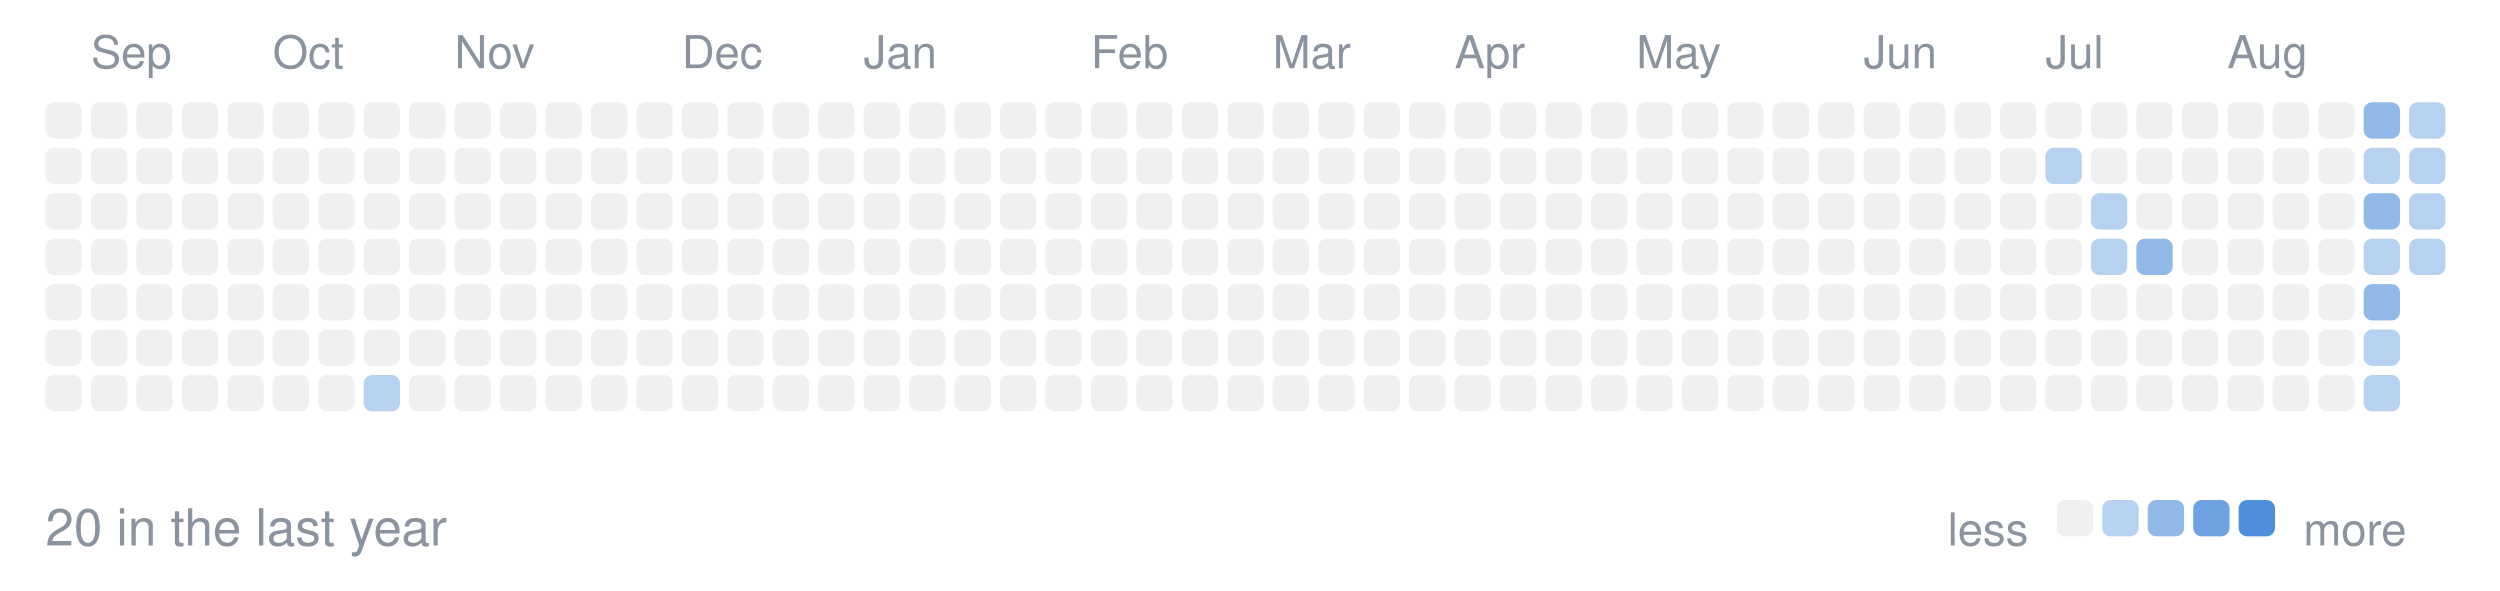
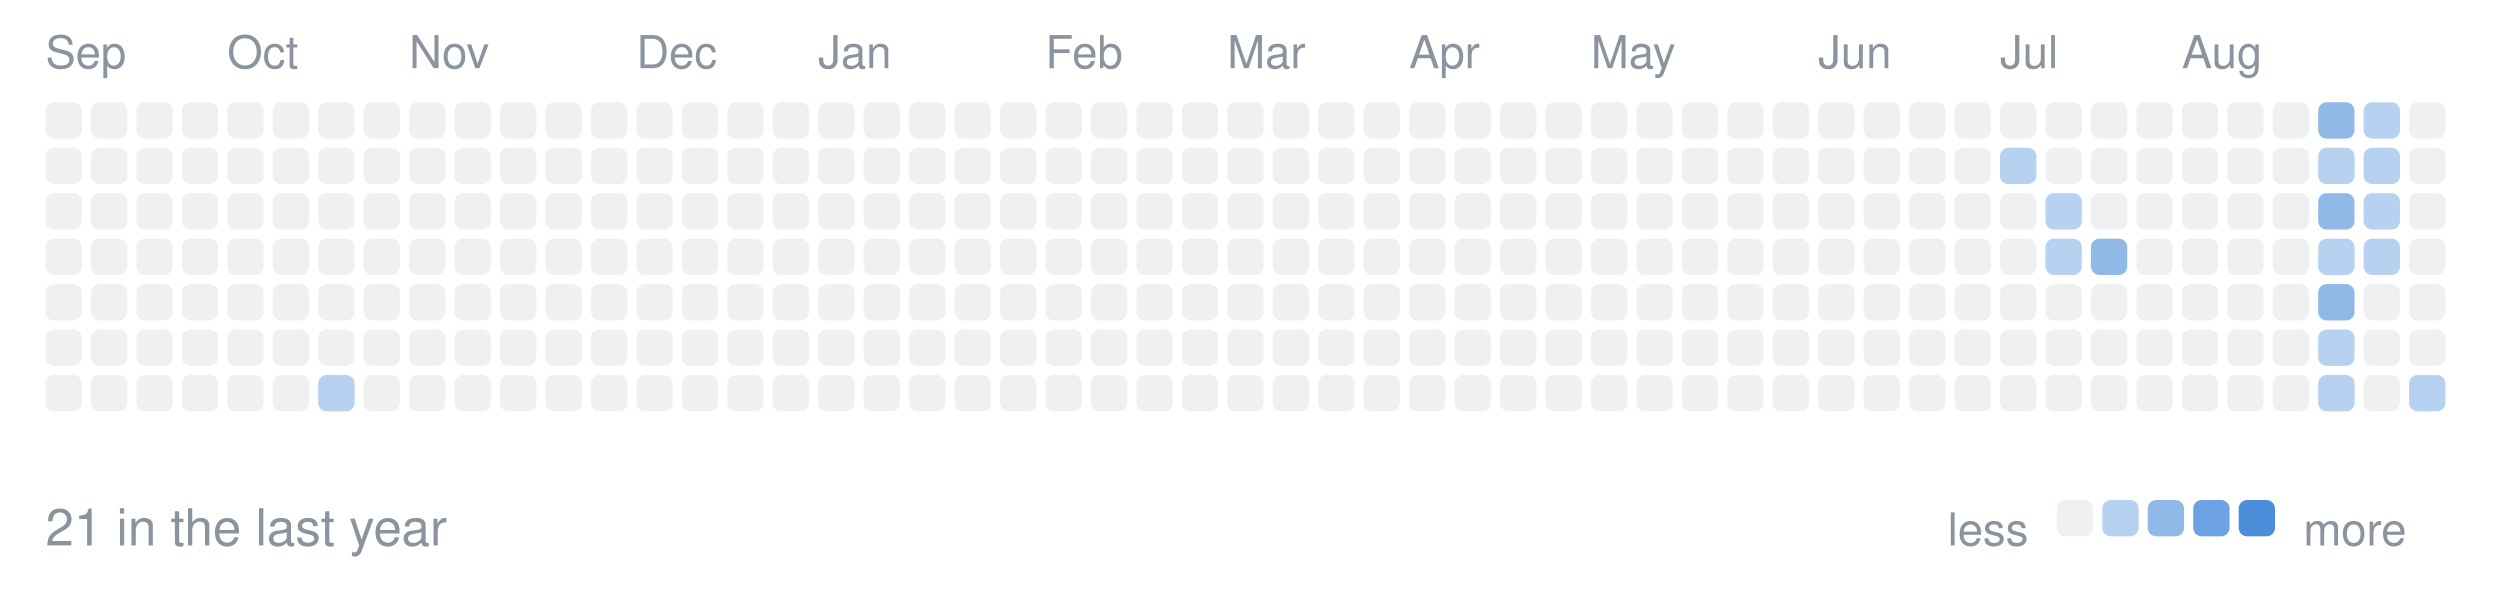
<svg xmlns="http://www.w3.org/2000/svg" viewBox="0 0 440 104" width="440" height="104" role="img" font-family="system-ui, -apple-system, Segoe UI, Helvetica, Arial, sans-serif">
  <rect x="8" y="18" width="6.4" height="6.4" rx="1.5" fill="#8b949e" opacity="0.14" />
  <rect x="8" y="26" width="6.4" height="6.4" rx="1.5" fill="#8b949e" opacity="0.14" />
+   <text x="8" y="12" font-size="8" fill="#8b949e" text-anchor="start" font-weight="normal" opacity="1">Sep</text>
  <rect x="8" y="34" width="6.4" height="6.4" rx="1.5" fill="#8b949e" opacity="0.14" />
  <rect x="8" y="42" width="6.4" height="6.4" rx="1.5" fill="#8b949e" opacity="0.14" />
  <rect x="8" y="50" width="6.4" height="6.4" rx="1.5" fill="#8b949e" opacity="0.14" />
  <rect x="8" y="58" width="6.4" height="6.4" rx="1.5" fill="#8b949e" opacity="0.14" />
  <rect x="8" y="66" width="6.4" height="6.4" rx="1.5" fill="#8b949e" opacity="0.14" />
  <rect x="16" y="18" width="6.4" height="6.4" rx="1.5" fill="#8b949e" opacity="0.14" />
  <rect x="16" y="26" width="6.4" height="6.4" rx="1.5" fill="#8b949e" opacity="0.14" />
-   <text x="16" y="12" font-size="8" fill="#8b949e" text-anchor="start" font-weight="normal" opacity="1">Sep</text>
  <rect x="16" y="34" width="6.4" height="6.4" rx="1.5" fill="#8b949e" opacity="0.14" />
  <rect x="16" y="42" width="6.4" height="6.4" rx="1.5" fill="#8b949e" opacity="0.14" />
  <rect x="16" y="50" width="6.4" height="6.4" rx="1.5" fill="#8b949e" opacity="0.14" />
  <rect x="16" y="58" width="6.4" height="6.4" rx="1.5" fill="#8b949e" opacity="0.14" />
  <rect x="16" y="66" width="6.4" height="6.4" rx="1.5" fill="#8b949e" opacity="0.14" />
  <rect x="24" y="18" width="6.4" height="6.4" rx="1.5" fill="#8b949e" opacity="0.14" />
  <rect x="24" y="26" width="6.4" height="6.4" rx="1.5" fill="#8b949e" opacity="0.14" />
  <rect x="24" y="34" width="6.4" height="6.4" rx="1.5" fill="#8b949e" opacity="0.14" />
  <rect x="24" y="42" width="6.4" height="6.4" rx="1.5" fill="#8b949e" opacity="0.14" />
  <rect x="24" y="50" width="6.4" height="6.4" rx="1.5" fill="#8b949e" opacity="0.14" />
  <rect x="24" y="58" width="6.4" height="6.4" rx="1.5" fill="#8b949e" opacity="0.14" />
  <rect x="24" y="66" width="6.4" height="6.4" rx="1.5" fill="#8b949e" opacity="0.14" />
  <rect x="32" y="18" width="6.4" height="6.4" rx="1.5" fill="#8b949e" opacity="0.14" />
  <rect x="32" y="26" width="6.4" height="6.4" rx="1.5" fill="#8b949e" opacity="0.14" />
  <rect x="32" y="34" width="6.4" height="6.4" rx="1.5" fill="#8b949e" opacity="0.14" />
  <rect x="32" y="42" width="6.4" height="6.4" rx="1.5" fill="#8b949e" opacity="0.14" />
  <rect x="32" y="50" width="6.4" height="6.4" rx="1.5" fill="#8b949e" opacity="0.14" />
  <rect x="32" y="58" width="6.4" height="6.4" rx="1.5" fill="#8b949e" opacity="0.14" />
  <rect x="32" y="66" width="6.4" height="6.4" rx="1.5" fill="#8b949e" opacity="0.14" />
  <rect x="40" y="18" width="6.4" height="6.4" rx="1.5" fill="#8b949e" opacity="0.14" />
  <rect x="40" y="26" width="6.4" height="6.4" rx="1.5" fill="#8b949e" opacity="0.14" />
  <rect x="40" y="34" width="6.4" height="6.4" rx="1.5" fill="#8b949e" opacity="0.14" />
  <rect x="40" y="42" width="6.4" height="6.4" rx="1.5" fill="#8b949e" opacity="0.14" />
+   <text x="40" y="12" font-size="8" fill="#8b949e" text-anchor="start" font-weight="normal" opacity="1">Oct</text>
  <rect x="40" y="50" width="6.4" height="6.4" rx="1.5" fill="#8b949e" opacity="0.14" />
  <rect x="40" y="58" width="6.4" height="6.4" rx="1.5" fill="#8b949e" opacity="0.14" />
  <rect x="40" y="66" width="6.4" height="6.4" rx="1.5" fill="#8b949e" opacity="0.14" />
  <rect x="48" y="18" width="6.4" height="6.4" rx="1.5" fill="#8b949e" opacity="0.14" />
  <rect x="48" y="26" width="6.4" height="6.4" rx="1.5" fill="#8b949e" opacity="0.14" />
  <rect x="48" y="34" width="6.4" height="6.4" rx="1.5" fill="#8b949e" opacity="0.14" />
  <rect x="48" y="42" width="6.4" height="6.4" rx="1.5" fill="#8b949e" opacity="0.14" />
-   <text x="48" y="12" font-size="8" fill="#8b949e" text-anchor="start" font-weight="normal" opacity="1">Oct</text>
  <rect x="48" y="50" width="6.4" height="6.4" rx="1.5" fill="#8b949e" opacity="0.14" />
  <rect x="48" y="58" width="6.4" height="6.4" rx="1.5" fill="#8b949e" opacity="0.14" />
  <rect x="48" y="66" width="6.4" height="6.4" rx="1.5" fill="#8b949e" opacity="0.14" />
  <rect x="56" y="18" width="6.4" height="6.4" rx="1.5" fill="#8b949e" opacity="0.14" />
  <rect x="56" y="26" width="6.4" height="6.4" rx="1.5" fill="#8b949e" opacity="0.14" />
  <rect x="56" y="34" width="6.4" height="6.4" rx="1.5" fill="#8b949e" opacity="0.14" />
  <rect x="56" y="42" width="6.4" height="6.4" rx="1.5" fill="#8b949e" opacity="0.14" />
  <rect x="56" y="50" width="6.4" height="6.4" rx="1.5" fill="#8b949e" opacity="0.14" />
  <rect x="56" y="58" width="6.4" height="6.4" rx="1.5" fill="#8b949e" opacity="0.14" />
-   <rect x="56" y="66" width="6.4" height="6.4" rx="1.5" fill="#8b949e" opacity="0.14" />
+   <rect x="56" y="66" width="6.4" height="6.4" rx="1.5" fill="#4c8eda" opacity="0.4" />
  <rect x="64" y="18" width="6.4" height="6.4" rx="1.5" fill="#8b949e" opacity="0.14" />
  <rect x="64" y="26" width="6.4" height="6.4" rx="1.5" fill="#8b949e" opacity="0.14" />
  <rect x="64" y="34" width="6.4" height="6.4" rx="1.5" fill="#8b949e" opacity="0.14" />
  <rect x="64" y="42" width="6.4" height="6.4" rx="1.5" fill="#8b949e" opacity="0.14" />
  <rect x="64" y="50" width="6.4" height="6.4" rx="1.5" fill="#8b949e" opacity="0.14" />
  <rect x="64" y="58" width="6.4" height="6.4" rx="1.5" fill="#8b949e" opacity="0.14" />
-   <rect x="64" y="66" width="6.4" height="6.4" rx="1.5" fill="#4c8eda" opacity="0.4" />
+   <rect x="64" y="66" width="6.4" height="6.4" rx="1.5" fill="#8b949e" opacity="0.14" />
  <rect x="72" y="18" width="6.4" height="6.4" rx="1.5" fill="#8b949e" opacity="0.14" />
  <rect x="72" y="26" width="6.4" height="6.4" rx="1.5" fill="#8b949e" opacity="0.14" />
  <rect x="72" y="34" width="6.4" height="6.4" rx="1.5" fill="#8b949e" opacity="0.14" />
  <rect x="72" y="42" width="6.4" height="6.4" rx="1.5" fill="#8b949e" opacity="0.14" />
  <rect x="72" y="50" width="6.4" height="6.4" rx="1.5" fill="#8b949e" opacity="0.14" />
  <rect x="72" y="58" width="6.4" height="6.4" rx="1.5" fill="#8b949e" opacity="0.14" />
  <rect x="72" y="66" width="6.4" height="6.4" rx="1.5" fill="#8b949e" opacity="0.14" />
+   <text x="72" y="12" font-size="8" fill="#8b949e" text-anchor="start" font-weight="normal" opacity="1">Nov</text>
  <rect x="80" y="18" width="6.4" height="6.4" rx="1.5" fill="#8b949e" opacity="0.14" />
  <rect x="80" y="26" width="6.4" height="6.4" rx="1.5" fill="#8b949e" opacity="0.14" />
  <rect x="80" y="34" width="6.4" height="6.4" rx="1.5" fill="#8b949e" opacity="0.14" />
  <rect x="80" y="42" width="6.4" height="6.4" rx="1.5" fill="#8b949e" opacity="0.14" />
  <rect x="80" y="50" width="6.4" height="6.4" rx="1.5" fill="#8b949e" opacity="0.14" />
  <rect x="80" y="58" width="6.4" height="6.4" rx="1.5" fill="#8b949e" opacity="0.14" />
  <rect x="80" y="66" width="6.4" height="6.4" rx="1.5" fill="#8b949e" opacity="0.14" />
-   <text x="80" y="12" font-size="8" fill="#8b949e" text-anchor="start" font-weight="normal" opacity="1">Nov</text>
  <rect x="88" y="18" width="6.4" height="6.4" rx="1.5" fill="#8b949e" opacity="0.14" />
  <rect x="88" y="26" width="6.4" height="6.4" rx="1.5" fill="#8b949e" opacity="0.14" />
  <rect x="88" y="34" width="6.4" height="6.4" rx="1.5" fill="#8b949e" opacity="0.14" />
  <rect x="88" y="42" width="6.4" height="6.4" rx="1.5" fill="#8b949e" opacity="0.14" />
  <rect x="88" y="50" width="6.4" height="6.4" rx="1.5" fill="#8b949e" opacity="0.14" />
  <rect x="88" y="58" width="6.4" height="6.4" rx="1.5" fill="#8b949e" opacity="0.14" />
  <rect x="88" y="66" width="6.4" height="6.4" rx="1.5" fill="#8b949e" opacity="0.14" />
  <rect x="96" y="18" width="6.4" height="6.4" rx="1.5" fill="#8b949e" opacity="0.14" />
  <rect x="96" y="26" width="6.4" height="6.4" rx="1.5" fill="#8b949e" opacity="0.14" />
  <rect x="96" y="34" width="6.4" height="6.4" rx="1.5" fill="#8b949e" opacity="0.14" />
  <rect x="96" y="42" width="6.4" height="6.4" rx="1.5" fill="#8b949e" opacity="0.14" />
  <rect x="96" y="50" width="6.4" height="6.4" rx="1.5" fill="#8b949e" opacity="0.14" />
  <rect x="96" y="58" width="6.4" height="6.4" rx="1.5" fill="#8b949e" opacity="0.14" />
  <rect x="96" y="66" width="6.4" height="6.4" rx="1.5" fill="#8b949e" opacity="0.14" />
  <rect x="104" y="18" width="6.4" height="6.4" rx="1.5" fill="#8b949e" opacity="0.14" />
  <rect x="104" y="26" width="6.4" height="6.4" rx="1.5" fill="#8b949e" opacity="0.14" />
  <rect x="104" y="34" width="6.4" height="6.4" rx="1.5" fill="#8b949e" opacity="0.14" />
  <rect x="104" y="42" width="6.4" height="6.4" rx="1.5" fill="#8b949e" opacity="0.14" />
  <rect x="104" y="50" width="6.4" height="6.4" rx="1.5" fill="#8b949e" opacity="0.14" />
  <rect x="104" y="58" width="6.4" height="6.4" rx="1.5" fill="#8b949e" opacity="0.14" />
  <rect x="104" y="66" width="6.4" height="6.4" rx="1.5" fill="#8b949e" opacity="0.14" />
  <rect x="112" y="18" width="6.4" height="6.4" rx="1.5" fill="#8b949e" opacity="0.14" />
  <rect x="112" y="26" width="6.4" height="6.4" rx="1.5" fill="#8b949e" opacity="0.14" />
+   <text x="112" y="12" font-size="8" fill="#8b949e" text-anchor="start" font-weight="normal" opacity="1">Dec</text>
  <rect x="112" y="34" width="6.4" height="6.4" rx="1.5" fill="#8b949e" opacity="0.14" />
  <rect x="112" y="42" width="6.4" height="6.4" rx="1.5" fill="#8b949e" opacity="0.14" />
  <rect x="112" y="50" width="6.4" height="6.4" rx="1.5" fill="#8b949e" opacity="0.14" />
  <rect x="112" y="58" width="6.4" height="6.4" rx="1.5" fill="#8b949e" opacity="0.14" />
  <rect x="112" y="66" width="6.4" height="6.4" rx="1.5" fill="#8b949e" opacity="0.14" />
  <rect x="120" y="18" width="6.4" height="6.4" rx="1.5" fill="#8b949e" opacity="0.14" />
  <rect x="120" y="26" width="6.4" height="6.4" rx="1.5" fill="#8b949e" opacity="0.14" />
-   <text x="120" y="12" font-size="8" fill="#8b949e" text-anchor="start" font-weight="normal" opacity="1">Dec</text>
  <rect x="120" y="34" width="6.4" height="6.4" rx="1.5" fill="#8b949e" opacity="0.14" />
  <rect x="120" y="42" width="6.4" height="6.4" rx="1.5" fill="#8b949e" opacity="0.14" />
  <rect x="120" y="50" width="6.4" height="6.4" rx="1.5" fill="#8b949e" opacity="0.14" />
  <rect x="120" y="58" width="6.4" height="6.4" rx="1.5" fill="#8b949e" opacity="0.14" />
  <rect x="120" y="66" width="6.4" height="6.4" rx="1.5" fill="#8b949e" opacity="0.14" />
  <rect x="128" y="18" width="6.4" height="6.4" rx="1.5" fill="#8b949e" opacity="0.14" />
  <rect x="128" y="26" width="6.4" height="6.4" rx="1.5" fill="#8b949e" opacity="0.14" />
  <rect x="128" y="34" width="6.4" height="6.4" rx="1.5" fill="#8b949e" opacity="0.14" />
  <rect x="128" y="42" width="6.4" height="6.4" rx="1.5" fill="#8b949e" opacity="0.14" />
  <rect x="128" y="50" width="6.4" height="6.4" rx="1.5" fill="#8b949e" opacity="0.14" />
  <rect x="128" y="58" width="6.4" height="6.4" rx="1.5" fill="#8b949e" opacity="0.14" />
  <rect x="128" y="66" width="6.4" height="6.4" rx="1.5" fill="#8b949e" opacity="0.14" />
  <rect x="136" y="18" width="6.4" height="6.4" rx="1.5" fill="#8b949e" opacity="0.14" />
  <rect x="136" y="26" width="6.4" height="6.4" rx="1.5" fill="#8b949e" opacity="0.14" />
  <rect x="136" y="34" width="6.4" height="6.4" rx="1.5" fill="#8b949e" opacity="0.14" />
  <rect x="136" y="42" width="6.4" height="6.4" rx="1.5" fill="#8b949e" opacity="0.14" />
  <rect x="136" y="50" width="6.4" height="6.4" rx="1.5" fill="#8b949e" opacity="0.14" />
  <rect x="136" y="58" width="6.4" height="6.4" rx="1.5" fill="#8b949e" opacity="0.14" />
  <rect x="136" y="66" width="6.4" height="6.4" rx="1.5" fill="#8b949e" opacity="0.14" />
  <rect x="144" y="18" width="6.4" height="6.4" rx="1.5" fill="#8b949e" opacity="0.14" />
  <rect x="144" y="26" width="6.4" height="6.4" rx="1.5" fill="#8b949e" opacity="0.14" />
  <rect x="144" y="34" width="6.4" height="6.4" rx="1.5" fill="#8b949e" opacity="0.14" />
  <rect x="144" y="42" width="6.4" height="6.4" rx="1.5" fill="#8b949e" opacity="0.14" />
  <rect x="144" y="50" width="6.4" height="6.4" rx="1.5" fill="#8b949e" opacity="0.14" />
+   <text x="144" y="12" font-size="8" fill="#8b949e" text-anchor="start" font-weight="normal" opacity="1">Jan</text>
  <rect x="144" y="58" width="6.4" height="6.4" rx="1.5" fill="#8b949e" opacity="0.14" />
  <rect x="144" y="66" width="6.4" height="6.4" rx="1.5" fill="#8b949e" opacity="0.14" />
  <rect x="152" y="18" width="6.4" height="6.4" rx="1.5" fill="#8b949e" opacity="0.14" />
  <rect x="152" y="26" width="6.4" height="6.4" rx="1.5" fill="#8b949e" opacity="0.14" />
  <rect x="152" y="34" width="6.4" height="6.4" rx="1.5" fill="#8b949e" opacity="0.14" />
  <rect x="152" y="42" width="6.4" height="6.4" rx="1.5" fill="#8b949e" opacity="0.14" />
  <rect x="152" y="50" width="6.4" height="6.4" rx="1.5" fill="#8b949e" opacity="0.14" />
-   <text x="152" y="12" font-size="8" fill="#8b949e" text-anchor="start" font-weight="normal" opacity="1">Jan</text>
  <rect x="152" y="58" width="6.4" height="6.4" rx="1.5" fill="#8b949e" opacity="0.14" />
  <rect x="152" y="66" width="6.4" height="6.4" rx="1.5" fill="#8b949e" opacity="0.14" />
  <rect x="160" y="18" width="6.4" height="6.4" rx="1.5" fill="#8b949e" opacity="0.14" />
  <rect x="160" y="26" width="6.4" height="6.4" rx="1.5" fill="#8b949e" opacity="0.14" />
  <rect x="160" y="34" width="6.4" height="6.4" rx="1.5" fill="#8b949e" opacity="0.14" />
  <rect x="160" y="42" width="6.4" height="6.4" rx="1.5" fill="#8b949e" opacity="0.14" />
  <rect x="160" y="50" width="6.4" height="6.4" rx="1.5" fill="#8b949e" opacity="0.14" />
  <rect x="160" y="58" width="6.4" height="6.4" rx="1.5" fill="#8b949e" opacity="0.14" />
  <rect x="160" y="66" width="6.4" height="6.4" rx="1.5" fill="#8b949e" opacity="0.14" />
  <rect x="168" y="18" width="6.4" height="6.4" rx="1.5" fill="#8b949e" opacity="0.14" />
  <rect x="168" y="26" width="6.4" height="6.4" rx="1.5" fill="#8b949e" opacity="0.14" />
  <rect x="168" y="34" width="6.4" height="6.4" rx="1.5" fill="#8b949e" opacity="0.14" />
  <rect x="168" y="42" width="6.4" height="6.4" rx="1.5" fill="#8b949e" opacity="0.14" />
  <rect x="168" y="50" width="6.4" height="6.4" rx="1.5" fill="#8b949e" opacity="0.14" />
  <rect x="168" y="58" width="6.4" height="6.4" rx="1.5" fill="#8b949e" opacity="0.14" />
  <rect x="168" y="66" width="6.4" height="6.4" rx="1.5" fill="#8b949e" opacity="0.14" />
  <rect x="176" y="18" width="6.4" height="6.4" rx="1.5" fill="#8b949e" opacity="0.14" />
  <rect x="176" y="26" width="6.4" height="6.4" rx="1.5" fill="#8b949e" opacity="0.14" />
  <rect x="176" y="34" width="6.4" height="6.4" rx="1.5" fill="#8b949e" opacity="0.14" />
  <rect x="176" y="42" width="6.4" height="6.4" rx="1.5" fill="#8b949e" opacity="0.14" />
  <rect x="176" y="50" width="6.4" height="6.4" rx="1.5" fill="#8b949e" opacity="0.14" />
  <rect x="176" y="58" width="6.4" height="6.4" rx="1.5" fill="#8b949e" opacity="0.14" />
  <rect x="176" y="66" width="6.4" height="6.4" rx="1.5" fill="#8b949e" opacity="0.14" />
  <rect x="184" y="18" width="6.4" height="6.4" rx="1.5" fill="#8b949e" opacity="0.14" />
+   <text x="184" y="12" font-size="8" fill="#8b949e" text-anchor="start" font-weight="normal" opacity="1">Feb</text>
  <rect x="184" y="26" width="6.4" height="6.4" rx="1.5" fill="#8b949e" opacity="0.14" />
  <rect x="184" y="34" width="6.4" height="6.4" rx="1.5" fill="#8b949e" opacity="0.14" />
  <rect x="184" y="42" width="6.4" height="6.4" rx="1.5" fill="#8b949e" opacity="0.14" />
  <rect x="184" y="50" width="6.4" height="6.4" rx="1.5" fill="#8b949e" opacity="0.14" />
  <rect x="184" y="58" width="6.4" height="6.4" rx="1.5" fill="#8b949e" opacity="0.14" />
  <rect x="184" y="66" width="6.4" height="6.4" rx="1.5" fill="#8b949e" opacity="0.14" />
  <rect x="192" y="18" width="6.4" height="6.4" rx="1.5" fill="#8b949e" opacity="0.14" />
-   <text x="192" y="12" font-size="8" fill="#8b949e" text-anchor="start" font-weight="normal" opacity="1">Feb</text>
  <rect x="192" y="26" width="6.4" height="6.4" rx="1.5" fill="#8b949e" opacity="0.14" />
  <rect x="192" y="34" width="6.4" height="6.4" rx="1.5" fill="#8b949e" opacity="0.14" />
  <rect x="192" y="42" width="6.4" height="6.4" rx="1.5" fill="#8b949e" opacity="0.14" />
  <rect x="192" y="50" width="6.4" height="6.4" rx="1.5" fill="#8b949e" opacity="0.14" />
  <rect x="192" y="58" width="6.4" height="6.4" rx="1.5" fill="#8b949e" opacity="0.14" />
  <rect x="192" y="66" width="6.4" height="6.4" rx="1.5" fill="#8b949e" opacity="0.14" />
  <rect x="200" y="18" width="6.4" height="6.4" rx="1.5" fill="#8b949e" opacity="0.14" />
  <rect x="200" y="26" width="6.4" height="6.4" rx="1.5" fill="#8b949e" opacity="0.14" />
  <rect x="200" y="34" width="6.4" height="6.4" rx="1.5" fill="#8b949e" opacity="0.14" />
  <rect x="200" y="42" width="6.4" height="6.4" rx="1.5" fill="#8b949e" opacity="0.14" />
  <rect x="200" y="50" width="6.4" height="6.4" rx="1.5" fill="#8b949e" opacity="0.14" />
  <rect x="200" y="58" width="6.4" height="6.4" rx="1.5" fill="#8b949e" opacity="0.14" />
  <rect x="200" y="66" width="6.4" height="6.4" rx="1.5" fill="#8b949e" opacity="0.14" />
  <rect x="208" y="18" width="6.4" height="6.4" rx="1.5" fill="#8b949e" opacity="0.14" />
  <rect x="208" y="26" width="6.4" height="6.4" rx="1.5" fill="#8b949e" opacity="0.14" />
  <rect x="208" y="34" width="6.4" height="6.4" rx="1.5" fill="#8b949e" opacity="0.14" />
  <rect x="208" y="42" width="6.4" height="6.4" rx="1.5" fill="#8b949e" opacity="0.14" />
  <rect x="208" y="50" width="6.4" height="6.4" rx="1.5" fill="#8b949e" opacity="0.14" />
  <rect x="208" y="58" width="6.4" height="6.4" rx="1.5" fill="#8b949e" opacity="0.14" />
  <rect x="208" y="66" width="6.4" height="6.4" rx="1.5" fill="#8b949e" opacity="0.14" />
  <rect x="216" y="18" width="6.4" height="6.4" rx="1.5" fill="#8b949e" opacity="0.14" />
+   <text x="216" y="12" font-size="8" fill="#8b949e" text-anchor="start" font-weight="normal" opacity="1">Mar</text>
  <rect x="216" y="26" width="6.4" height="6.4" rx="1.5" fill="#8b949e" opacity="0.14" />
  <rect x="216" y="34" width="6.4" height="6.4" rx="1.5" fill="#8b949e" opacity="0.14" />
  <rect x="216" y="42" width="6.4" height="6.4" rx="1.5" fill="#8b949e" opacity="0.14" />
  <rect x="216" y="50" width="6.4" height="6.4" rx="1.5" fill="#8b949e" opacity="0.14" />
  <rect x="216" y="58" width="6.4" height="6.4" rx="1.5" fill="#8b949e" opacity="0.14" />
  <rect x="216" y="66" width="6.4" height="6.4" rx="1.5" fill="#8b949e" opacity="0.14" />
  <rect x="224" y="18" width="6.4" height="6.4" rx="1.5" fill="#8b949e" opacity="0.14" />
-   <text x="224" y="12" font-size="8" fill="#8b949e" text-anchor="start" font-weight="normal" opacity="1">Mar</text>
  <rect x="224" y="26" width="6.4" height="6.4" rx="1.5" fill="#8b949e" opacity="0.14" />
  <rect x="224" y="34" width="6.4" height="6.4" rx="1.5" fill="#8b949e" opacity="0.14" />
  <rect x="224" y="42" width="6.4" height="6.4" rx="1.5" fill="#8b949e" opacity="0.14" />
  <rect x="224" y="50" width="6.4" height="6.4" rx="1.5" fill="#8b949e" opacity="0.14" />
  <rect x="224" y="58" width="6.4" height="6.4" rx="1.5" fill="#8b949e" opacity="0.14" />
  <rect x="224" y="66" width="6.4" height="6.4" rx="1.5" fill="#8b949e" opacity="0.14" />
  <rect x="232" y="18" width="6.4" height="6.4" rx="1.5" fill="#8b949e" opacity="0.14" />
  <rect x="232" y="26" width="6.4" height="6.4" rx="1.5" fill="#8b949e" opacity="0.14" />
  <rect x="232" y="34" width="6.4" height="6.4" rx="1.5" fill="#8b949e" opacity="0.14" />
  <rect x="232" y="42" width="6.4" height="6.4" rx="1.5" fill="#8b949e" opacity="0.14" />
  <rect x="232" y="50" width="6.4" height="6.4" rx="1.5" fill="#8b949e" opacity="0.14" />
  <rect x="232" y="58" width="6.4" height="6.4" rx="1.5" fill="#8b949e" opacity="0.14" />
  <rect x="232" y="66" width="6.4" height="6.4" rx="1.5" fill="#8b949e" opacity="0.14" />
  <rect x="240" y="18" width="6.4" height="6.4" rx="1.5" fill="#8b949e" opacity="0.14" />
  <rect x="240" y="26" width="6.4" height="6.4" rx="1.5" fill="#8b949e" opacity="0.14" />
  <rect x="240" y="34" width="6.4" height="6.4" rx="1.5" fill="#8b949e" opacity="0.14" />
  <rect x="240" y="42" width="6.4" height="6.4" rx="1.5" fill="#8b949e" opacity="0.14" />
  <rect x="240" y="50" width="6.4" height="6.4" rx="1.5" fill="#8b949e" opacity="0.14" />
  <rect x="240" y="58" width="6.4" height="6.4" rx="1.5" fill="#8b949e" opacity="0.14" />
  <rect x="240" y="66" width="6.4" height="6.4" rx="1.5" fill="#8b949e" opacity="0.14" />
  <rect x="248" y="18" width="6.4" height="6.4" rx="1.5" fill="#8b949e" opacity="0.14" />
  <rect x="248" y="26" width="6.4" height="6.4" rx="1.5" fill="#8b949e" opacity="0.14" />
  <rect x="248" y="34" width="6.4" height="6.4" rx="1.5" fill="#8b949e" opacity="0.14" />
  <rect x="248" y="42" width="6.4" height="6.4" rx="1.5" fill="#8b949e" opacity="0.14" />
+   <text x="248" y="12" font-size="8" fill="#8b949e" text-anchor="start" font-weight="normal" opacity="1">Apr</text>
  <rect x="248" y="50" width="6.4" height="6.4" rx="1.5" fill="#8b949e" opacity="0.14" />
  <rect x="248" y="58" width="6.4" height="6.4" rx="1.5" fill="#8b949e" opacity="0.14" />
  <rect x="248" y="66" width="6.4" height="6.4" rx="1.5" fill="#8b949e" opacity="0.14" />
  <rect x="256" y="18" width="6.4" height="6.4" rx="1.5" fill="#8b949e" opacity="0.14" />
  <rect x="256" y="26" width="6.4" height="6.4" rx="1.5" fill="#8b949e" opacity="0.14" />
  <rect x="256" y="34" width="6.4" height="6.4" rx="1.5" fill="#8b949e" opacity="0.14" />
  <rect x="256" y="42" width="6.4" height="6.4" rx="1.5" fill="#8b949e" opacity="0.14" />
-   <text x="256" y="12" font-size="8" fill="#8b949e" text-anchor="start" font-weight="normal" opacity="1">Apr</text>
  <rect x="256" y="50" width="6.4" height="6.4" rx="1.5" fill="#8b949e" opacity="0.14" />
  <rect x="256" y="58" width="6.4" height="6.4" rx="1.5" fill="#8b949e" opacity="0.14" />
  <rect x="256" y="66" width="6.4" height="6.4" rx="1.5" fill="#8b949e" opacity="0.14" />
  <rect x="264" y="18" width="6.4" height="6.4" rx="1.5" fill="#8b949e" opacity="0.14" />
  <rect x="264" y="26" width="6.4" height="6.4" rx="1.5" fill="#8b949e" opacity="0.14" />
  <rect x="264" y="34" width="6.4" height="6.4" rx="1.5" fill="#8b949e" opacity="0.14" />
  <rect x="264" y="42" width="6.4" height="6.4" rx="1.5" fill="#8b949e" opacity="0.14" />
  <rect x="264" y="50" width="6.4" height="6.4" rx="1.5" fill="#8b949e" opacity="0.14" />
  <rect x="264" y="58" width="6.4" height="6.4" rx="1.5" fill="#8b949e" opacity="0.14" />
  <rect x="264" y="66" width="6.4" height="6.4" rx="1.5" fill="#8b949e" opacity="0.14" />
  <rect x="272" y="18" width="6.4" height="6.4" rx="1.5" fill="#8b949e" opacity="0.14" />
  <rect x="272" y="26" width="6.4" height="6.4" rx="1.5" fill="#8b949e" opacity="0.14" />
  <rect x="272" y="34" width="6.4" height="6.4" rx="1.5" fill="#8b949e" opacity="0.14" />
  <rect x="272" y="42" width="6.4" height="6.4" rx="1.5" fill="#8b949e" opacity="0.14" />
  <rect x="272" y="50" width="6.4" height="6.4" rx="1.5" fill="#8b949e" opacity="0.14" />
  <rect x="272" y="58" width="6.4" height="6.4" rx="1.5" fill="#8b949e" opacity="0.14" />
  <rect x="272" y="66" width="6.4" height="6.4" rx="1.5" fill="#8b949e" opacity="0.14" />
  <rect x="280" y="18" width="6.4" height="6.4" rx="1.5" fill="#8b949e" opacity="0.14" />
  <rect x="280" y="26" width="6.4" height="6.4" rx="1.5" fill="#8b949e" opacity="0.14" />
  <rect x="280" y="34" width="6.4" height="6.4" rx="1.5" fill="#8b949e" opacity="0.14" />
  <rect x="280" y="42" width="6.4" height="6.4" rx="1.5" fill="#8b949e" opacity="0.14" />
  <rect x="280" y="50" width="6.4" height="6.4" rx="1.5" fill="#8b949e" opacity="0.14" />
  <rect x="280" y="58" width="6.4" height="6.4" rx="1.5" fill="#8b949e" opacity="0.14" />
+   <text x="280" y="12" font-size="8" fill="#8b949e" text-anchor="start" font-weight="normal" opacity="1">May</text>
  <rect x="280" y="66" width="6.4" height="6.4" rx="1.5" fill="#8b949e" opacity="0.14" />
  <rect x="288" y="18" width="6.4" height="6.4" rx="1.5" fill="#8b949e" opacity="0.14" />
  <rect x="288" y="26" width="6.4" height="6.4" rx="1.5" fill="#8b949e" opacity="0.14" />
  <rect x="288" y="34" width="6.4" height="6.4" rx="1.5" fill="#8b949e" opacity="0.14" />
  <rect x="288" y="42" width="6.4" height="6.4" rx="1.5" fill="#8b949e" opacity="0.14" />
  <rect x="288" y="50" width="6.4" height="6.4" rx="1.5" fill="#8b949e" opacity="0.14" />
  <rect x="288" y="58" width="6.4" height="6.4" rx="1.5" fill="#8b949e" opacity="0.14" />
-   <text x="288" y="12" font-size="8" fill="#8b949e" text-anchor="start" font-weight="normal" opacity="1">May</text>
  <rect x="288" y="66" width="6.4" height="6.4" rx="1.5" fill="#8b949e" opacity="0.14" />
  <rect x="296" y="18" width="6.4" height="6.4" rx="1.5" fill="#8b949e" opacity="0.14" />
  <rect x="296" y="26" width="6.4" height="6.4" rx="1.5" fill="#8b949e" opacity="0.14" />
  <rect x="296" y="34" width="6.4" height="6.4" rx="1.5" fill="#8b949e" opacity="0.14" />
  <rect x="296" y="42" width="6.4" height="6.4" rx="1.5" fill="#8b949e" opacity="0.14" />
  <rect x="296" y="50" width="6.4" height="6.4" rx="1.5" fill="#8b949e" opacity="0.14" />
  <rect x="296" y="58" width="6.4" height="6.4" rx="1.5" fill="#8b949e" opacity="0.14" />
  <rect x="296" y="66" width="6.4" height="6.4" rx="1.5" fill="#8b949e" opacity="0.14" />
  <rect x="304" y="18" width="6.4" height="6.4" rx="1.5" fill="#8b949e" opacity="0.14" />
  <rect x="304" y="26" width="6.4" height="6.4" rx="1.5" fill="#8b949e" opacity="0.14" />
  <rect x="304" y="34" width="6.4" height="6.4" rx="1.5" fill="#8b949e" opacity="0.14" />
  <rect x="304" y="42" width="6.4" height="6.4" rx="1.5" fill="#8b949e" opacity="0.14" />
  <rect x="304" y="50" width="6.4" height="6.4" rx="1.5" fill="#8b949e" opacity="0.14" />
  <rect x="304" y="58" width="6.4" height="6.4" rx="1.5" fill="#8b949e" opacity="0.14" />
  <rect x="304" y="66" width="6.4" height="6.4" rx="1.5" fill="#8b949e" opacity="0.14" />
  <rect x="312" y="18" width="6.4" height="6.4" rx="1.5" fill="#8b949e" opacity="0.14" />
  <rect x="312" y="26" width="6.4" height="6.4" rx="1.5" fill="#8b949e" opacity="0.14" />
  <rect x="312" y="34" width="6.4" height="6.4" rx="1.5" fill="#8b949e" opacity="0.14" />
  <rect x="312" y="42" width="6.4" height="6.4" rx="1.5" fill="#8b949e" opacity="0.14" />
  <rect x="312" y="50" width="6.4" height="6.4" rx="1.5" fill="#8b949e" opacity="0.14" />
  <rect x="312" y="58" width="6.4" height="6.4" rx="1.5" fill="#8b949e" opacity="0.14" />
  <rect x="312" y="66" width="6.4" height="6.4" rx="1.5" fill="#8b949e" opacity="0.14" />
  <rect x="320" y="18" width="6.4" height="6.4" rx="1.5" fill="#8b949e" opacity="0.14" />
  <rect x="320" y="26" width="6.4" height="6.4" rx="1.5" fill="#8b949e" opacity="0.14" />
+   <text x="320" y="12" font-size="8" fill="#8b949e" text-anchor="start" font-weight="normal" opacity="1">Jun</text>
  <rect x="320" y="34" width="6.4" height="6.4" rx="1.5" fill="#8b949e" opacity="0.14" />
  <rect x="320" y="42" width="6.4" height="6.4" rx="1.5" fill="#8b949e" opacity="0.14" />
  <rect x="320" y="50" width="6.4" height="6.4" rx="1.5" fill="#8b949e" opacity="0.14" />
  <rect x="320" y="58" width="6.4" height="6.4" rx="1.5" fill="#8b949e" opacity="0.14" />
  <rect x="320" y="66" width="6.4" height="6.4" rx="1.5" fill="#8b949e" opacity="0.14" />
  <rect x="328" y="18" width="6.4" height="6.4" rx="1.5" fill="#8b949e" opacity="0.14" />
  <rect x="328" y="26" width="6.4" height="6.4" rx="1.5" fill="#8b949e" opacity="0.14" />
-   <text x="328" y="12" font-size="8" fill="#8b949e" text-anchor="start" font-weight="normal" opacity="1">Jun</text>
  <rect x="328" y="34" width="6.4" height="6.4" rx="1.5" fill="#8b949e" opacity="0.14" />
  <rect x="328" y="42" width="6.4" height="6.4" rx="1.5" fill="#8b949e" opacity="0.14" />
  <rect x="328" y="50" width="6.4" height="6.4" rx="1.5" fill="#8b949e" opacity="0.14" />
  <rect x="328" y="58" width="6.4" height="6.4" rx="1.5" fill="#8b949e" opacity="0.14" />
  <rect x="328" y="66" width="6.4" height="6.4" rx="1.5" fill="#8b949e" opacity="0.14" />
  <rect x="336" y="18" width="6.4" height="6.4" rx="1.5" fill="#8b949e" opacity="0.14" />
  <rect x="336" y="26" width="6.4" height="6.4" rx="1.5" fill="#8b949e" opacity="0.14" />
  <rect x="336" y="34" width="6.4" height="6.4" rx="1.5" fill="#8b949e" opacity="0.14" />
  <rect x="336" y="42" width="6.4" height="6.4" rx="1.5" fill="#8b949e" opacity="0.14" />
  <rect x="336" y="50" width="6.4" height="6.4" rx="1.5" fill="#8b949e" opacity="0.14" />
  <rect x="336" y="58" width="6.4" height="6.4" rx="1.5" fill="#8b949e" opacity="0.14" />
  <rect x="336" y="66" width="6.4" height="6.4" rx="1.5" fill="#8b949e" opacity="0.14" />
  <rect x="344" y="18" width="6.4" height="6.4" rx="1.5" fill="#8b949e" opacity="0.14" />
  <rect x="344" y="26" width="6.4" height="6.4" rx="1.5" fill="#8b949e" opacity="0.14" />
  <rect x="344" y="34" width="6.4" height="6.4" rx="1.5" fill="#8b949e" opacity="0.14" />
  <rect x="344" y="42" width="6.4" height="6.4" rx="1.5" fill="#8b949e" opacity="0.14" />
  <rect x="344" y="50" width="6.4" height="6.4" rx="1.5" fill="#8b949e" opacity="0.14" />
  <rect x="344" y="58" width="6.4" height="6.4" rx="1.5" fill="#8b949e" opacity="0.14" />
  <rect x="344" y="66" width="6.4" height="6.4" rx="1.5" fill="#8b949e" opacity="0.14" />
  <rect x="352" y="18" width="6.4" height="6.4" rx="1.5" fill="#8b949e" opacity="0.14" />
-   <rect x="352" y="26" width="6.4" height="6.4" rx="1.5" fill="#8b949e" opacity="0.14" />
+   <rect x="352" y="26" width="6.4" height="6.4" rx="1.5" fill="#4c8eda" opacity="0.4" />
  <rect x="352" y="34" width="6.4" height="6.4" rx="1.5" fill="#8b949e" opacity="0.14" />
  <rect x="352" y="42" width="6.4" height="6.4" rx="1.5" fill="#8b949e" opacity="0.14" />
+   <text x="352" y="12" font-size="8" fill="#8b949e" text-anchor="start" font-weight="normal" opacity="1">Jul</text>
  <rect x="352" y="50" width="6.4" height="6.4" rx="1.5" fill="#8b949e" opacity="0.14" />
  <rect x="352" y="58" width="6.4" height="6.4" rx="1.5" fill="#8b949e" opacity="0.14" />
  <rect x="352" y="66" width="6.4" height="6.4" rx="1.5" fill="#8b949e" opacity="0.14" />
  <rect x="360" y="18" width="6.4" height="6.4" rx="1.5" fill="#8b949e" opacity="0.14" />
-   <rect x="360" y="26" width="6.4" height="6.4" rx="1.5" fill="#4c8eda" opacity="0.4" />
-   <rect x="360" y="34" width="6.4" height="6.4" rx="1.5" fill="#8b949e" opacity="0.14" />
-   <rect x="360" y="42" width="6.4" height="6.4" rx="1.5" fill="#8b949e" opacity="0.14" />
-   <text x="360" y="12" font-size="8" fill="#8b949e" text-anchor="start" font-weight="normal" opacity="1">Jul</text>
+   <rect x="360" y="26" width="6.4" height="6.4" rx="1.5" fill="#8b949e" opacity="0.14" />
+   <rect x="360" y="34" width="6.4" height="6.4" rx="1.5" fill="#4c8eda" opacity="0.4" />
+   <rect x="360" y="42" width="6.4" height="6.4" rx="1.5" fill="#4c8eda" opacity="0.4" />
  <rect x="360" y="50" width="6.4" height="6.4" rx="1.5" fill="#8b949e" opacity="0.14" />
  <rect x="360" y="58" width="6.4" height="6.4" rx="1.5" fill="#8b949e" opacity="0.14" />
  <rect x="360" y="66" width="6.4" height="6.4" rx="1.5" fill="#8b949e" opacity="0.14" />
  <rect x="368" y="18" width="6.4" height="6.4" rx="1.5" fill="#8b949e" opacity="0.14" />
  <rect x="368" y="26" width="6.4" height="6.4" rx="1.5" fill="#8b949e" opacity="0.14" />
-   <rect x="368" y="34" width="6.4" height="6.4" rx="1.5" fill="#4c8eda" opacity="0.4" />
-   <rect x="368" y="42" width="6.4" height="6.4" rx="1.5" fill="#4c8eda" opacity="0.4" />
+   <rect x="368" y="34" width="6.4" height="6.4" rx="1.5" fill="#8b949e" opacity="0.14" />
+   <rect x="368" y="42" width="6.4" height="6.4" rx="1.5" fill="#4c8eda" opacity="0.62" />
  <rect x="368" y="50" width="6.4" height="6.4" rx="1.5" fill="#8b949e" opacity="0.14" />
  <rect x="368" y="58" width="6.4" height="6.4" rx="1.5" fill="#8b949e" opacity="0.14" />
  <rect x="368" y="66" width="6.4" height="6.4" rx="1.5" fill="#8b949e" opacity="0.14" />
  <rect x="376" y="18" width="6.4" height="6.4" rx="1.5" fill="#8b949e" opacity="0.14" />
  <rect x="376" y="26" width="6.4" height="6.4" rx="1.5" fill="#8b949e" opacity="0.14" />
  <rect x="376" y="34" width="6.4" height="6.4" rx="1.5" fill="#8b949e" opacity="0.14" />
-   <rect x="376" y="42" width="6.4" height="6.4" rx="1.5" fill="#4c8eda" opacity="0.62" />
+   <rect x="376" y="42" width="6.4" height="6.4" rx="1.5" fill="#8b949e" opacity="0.14" />
  <rect x="376" y="50" width="6.4" height="6.4" rx="1.5" fill="#8b949e" opacity="0.14" />
  <rect x="376" y="58" width="6.4" height="6.4" rx="1.5" fill="#8b949e" opacity="0.14" />
  <rect x="376" y="66" width="6.4" height="6.4" rx="1.5" fill="#8b949e" opacity="0.14" />
  <rect x="384" y="18" width="6.4" height="6.4" rx="1.5" fill="#8b949e" opacity="0.14" />
  <rect x="384" y="26" width="6.4" height="6.4" rx="1.5" fill="#8b949e" opacity="0.14" />
  <rect x="384" y="34" width="6.4" height="6.4" rx="1.5" fill="#8b949e" opacity="0.14" />
  <rect x="384" y="42" width="6.4" height="6.4" rx="1.5" fill="#8b949e" opacity="0.14" />
  <rect x="384" y="50" width="6.4" height="6.4" rx="1.5" fill="#8b949e" opacity="0.14" />
  <rect x="384" y="58" width="6.4" height="6.4" rx="1.5" fill="#8b949e" opacity="0.14" />
  <rect x="384" y="66" width="6.4" height="6.4" rx="1.5" fill="#8b949e" opacity="0.14" />
+   <text x="384" y="12" font-size="8" fill="#8b949e" text-anchor="start" font-weight="normal" opacity="1">Aug</text>
  <rect x="392" y="18" width="6.4" height="6.4" rx="1.5" fill="#8b949e" opacity="0.14" />
  <rect x="392" y="26" width="6.4" height="6.4" rx="1.5" fill="#8b949e" opacity="0.14" />
  <rect x="392" y="34" width="6.4" height="6.4" rx="1.5" fill="#8b949e" opacity="0.14" />
  <rect x="392" y="42" width="6.4" height="6.4" rx="1.5" fill="#8b949e" opacity="0.14" />
  <rect x="392" y="50" width="6.4" height="6.4" rx="1.5" fill="#8b949e" opacity="0.14" />
  <rect x="392" y="58" width="6.4" height="6.4" rx="1.5" fill="#8b949e" opacity="0.14" />
  <rect x="392" y="66" width="6.4" height="6.4" rx="1.5" fill="#8b949e" opacity="0.14" />
-   <text x="392" y="12" font-size="8" fill="#8b949e" text-anchor="start" font-weight="normal" opacity="1">Aug</text>
  <rect x="400" y="18" width="6.4" height="6.4" rx="1.5" fill="#8b949e" opacity="0.14" />
  <rect x="400" y="26" width="6.4" height="6.4" rx="1.5" fill="#8b949e" opacity="0.14" />
  <rect x="400" y="34" width="6.4" height="6.4" rx="1.5" fill="#8b949e" opacity="0.14" />
  <rect x="400" y="42" width="6.4" height="6.4" rx="1.5" fill="#8b949e" opacity="0.14" />
  <rect x="400" y="50" width="6.4" height="6.4" rx="1.5" fill="#8b949e" opacity="0.14" />
  <rect x="400" y="58" width="6.4" height="6.4" rx="1.5" fill="#8b949e" opacity="0.14" />
  <rect x="400" y="66" width="6.4" height="6.4" rx="1.5" fill="#8b949e" opacity="0.14" />
-   <rect x="408" y="18" width="6.4" height="6.4" rx="1.5" fill="#8b949e" opacity="0.14" />
-   <rect x="408" y="26" width="6.4" height="6.4" rx="1.5" fill="#8b949e" opacity="0.14" />
-   <rect x="408" y="34" width="6.4" height="6.4" rx="1.5" fill="#8b949e" opacity="0.14" />
-   <rect x="408" y="42" width="6.4" height="6.4" rx="1.5" fill="#8b949e" opacity="0.14" />
-   <rect x="408" y="50" width="6.4" height="6.4" rx="1.5" fill="#8b949e" opacity="0.14" />
-   <rect x="408" y="58" width="6.4" height="6.4" rx="1.5" fill="#8b949e" opacity="0.14" />
-   <rect x="408" y="66" width="6.4" height="6.4" rx="1.5" fill="#8b949e" opacity="0.14" />
-   <rect x="416" y="18" width="6.4" height="6.4" rx="1.5" fill="#4c8eda" opacity="0.62" />
+   <rect x="408" y="18" width="6.4" height="6.4" rx="1.5" fill="#4c8eda" opacity="0.62" />
+   <rect x="408" y="26" width="6.4" height="6.4" rx="1.5" fill="#4c8eda" opacity="0.4" />
+   <rect x="408" y="34" width="6.4" height="6.4" rx="1.5" fill="#4c8eda" opacity="0.62" />
+   <rect x="408" y="42" width="6.4" height="6.4" rx="1.5" fill="#4c8eda" opacity="0.4" />
+   <rect x="408" y="50" width="6.4" height="6.4" rx="1.5" fill="#4c8eda" opacity="0.62" />
+   <rect x="408" y="58" width="6.4" height="6.4" rx="1.5" fill="#4c8eda" opacity="0.4" />
+   <rect x="408" y="66" width="6.4" height="6.4" rx="1.5" fill="#4c8eda" opacity="0.4" />
+   <rect x="416" y="18" width="6.4" height="6.4" rx="1.5" fill="#4c8eda" opacity="0.4" />
  <rect x="416" y="26" width="6.4" height="6.4" rx="1.5" fill="#4c8eda" opacity="0.4" />
-   <rect x="416" y="34" width="6.4" height="6.4" rx="1.5" fill="#4c8eda" opacity="0.62" />
+   <rect x="416" y="34" width="6.4" height="6.4" rx="1.5" fill="#4c8eda" opacity="0.4" />
  <rect x="416" y="42" width="6.4" height="6.4" rx="1.5" fill="#4c8eda" opacity="0.4" />
-   <rect x="416" y="50" width="6.4" height="6.4" rx="1.5" fill="#4c8eda" opacity="0.62" />
-   <rect x="416" y="58" width="6.4" height="6.4" rx="1.5" fill="#4c8eda" opacity="0.4" />
-   <rect x="416" y="66" width="6.4" height="6.4" rx="1.5" fill="#4c8eda" opacity="0.4" />
-   <rect x="424" y="18" width="6.4" height="6.4" rx="1.5" fill="#4c8eda" opacity="0.4" />
-   <rect x="424" y="26" width="6.4" height="6.4" rx="1.5" fill="#4c8eda" opacity="0.4" />
-   <rect x="424" y="34" width="6.4" height="6.4" rx="1.5" fill="#4c8eda" opacity="0.4" />
-   <rect x="424" y="42" width="6.4" height="6.4" rx="1.5" fill="#4c8eda" opacity="0.4" />
-   <text x="8" y="96" font-size="9" fill="#8b949e" text-anchor="start" font-weight="normal" opacity="1">20 in the last year</text>
+   <rect x="416" y="50" width="6.4" height="6.4" rx="1.5" fill="#8b949e" opacity="0.14" />
+   <rect x="416" y="58" width="6.4" height="6.4" rx="1.5" fill="#8b949e" opacity="0.14" />
+   <rect x="416" y="66" width="6.4" height="6.4" rx="1.5" fill="#8b949e" opacity="0.14" />
+   <rect x="424" y="18" width="6.4" height="6.4" rx="1.5" fill="#8b949e" opacity="0.14" />
+   <rect x="424" y="26" width="6.4" height="6.4" rx="1.5" fill="#8b949e" opacity="0.14" />
+   <rect x="424" y="34" width="6.4" height="6.4" rx="1.5" fill="#8b949e" opacity="0.14" />
+   <rect x="424" y="42" width="6.4" height="6.4" rx="1.5" fill="#8b949e" opacity="0.14" />
+   <rect x="424" y="50" width="6.4" height="6.4" rx="1.5" fill="#8b949e" opacity="0.14" />
+   <rect x="424" y="58" width="6.4" height="6.4" rx="1.5" fill="#8b949e" opacity="0.14" />
+   <rect x="424" y="66" width="6.4" height="6.4" rx="1.5" fill="#4c8eda" opacity="0.4" />
+   <text x="8" y="96" font-size="9" fill="#8b949e" text-anchor="start" font-weight="normal" opacity="1">21 in the last year</text>
  <text x="357" y="96" font-size="8" fill="#8b949e" text-anchor="end" font-weight="normal" opacity="1">less</text>
  <rect x="362" y="88" width="6.4" height="6.4" rx="1.5" fill="#8b949e" opacity="0.14" />
  <rect x="370" y="88" width="6.4" height="6.4" rx="1.5" fill="#4c8eda" opacity="0.4" />
  <rect x="378" y="88" width="6.4" height="6.4" rx="1.5" fill="#4c8eda" opacity="0.62" />
  <rect x="386" y="88" width="6.4" height="6.4" rx="1.5" fill="#4c8eda" opacity="0.82" />
  <rect x="394" y="88" width="6.4" height="6.4" rx="1.5" fill="#4c8eda" opacity="1" />
  <text x="405.4" y="96" font-size="8" fill="#8b949e" text-anchor="start" font-weight="normal" opacity="1">more</text>
</svg>
